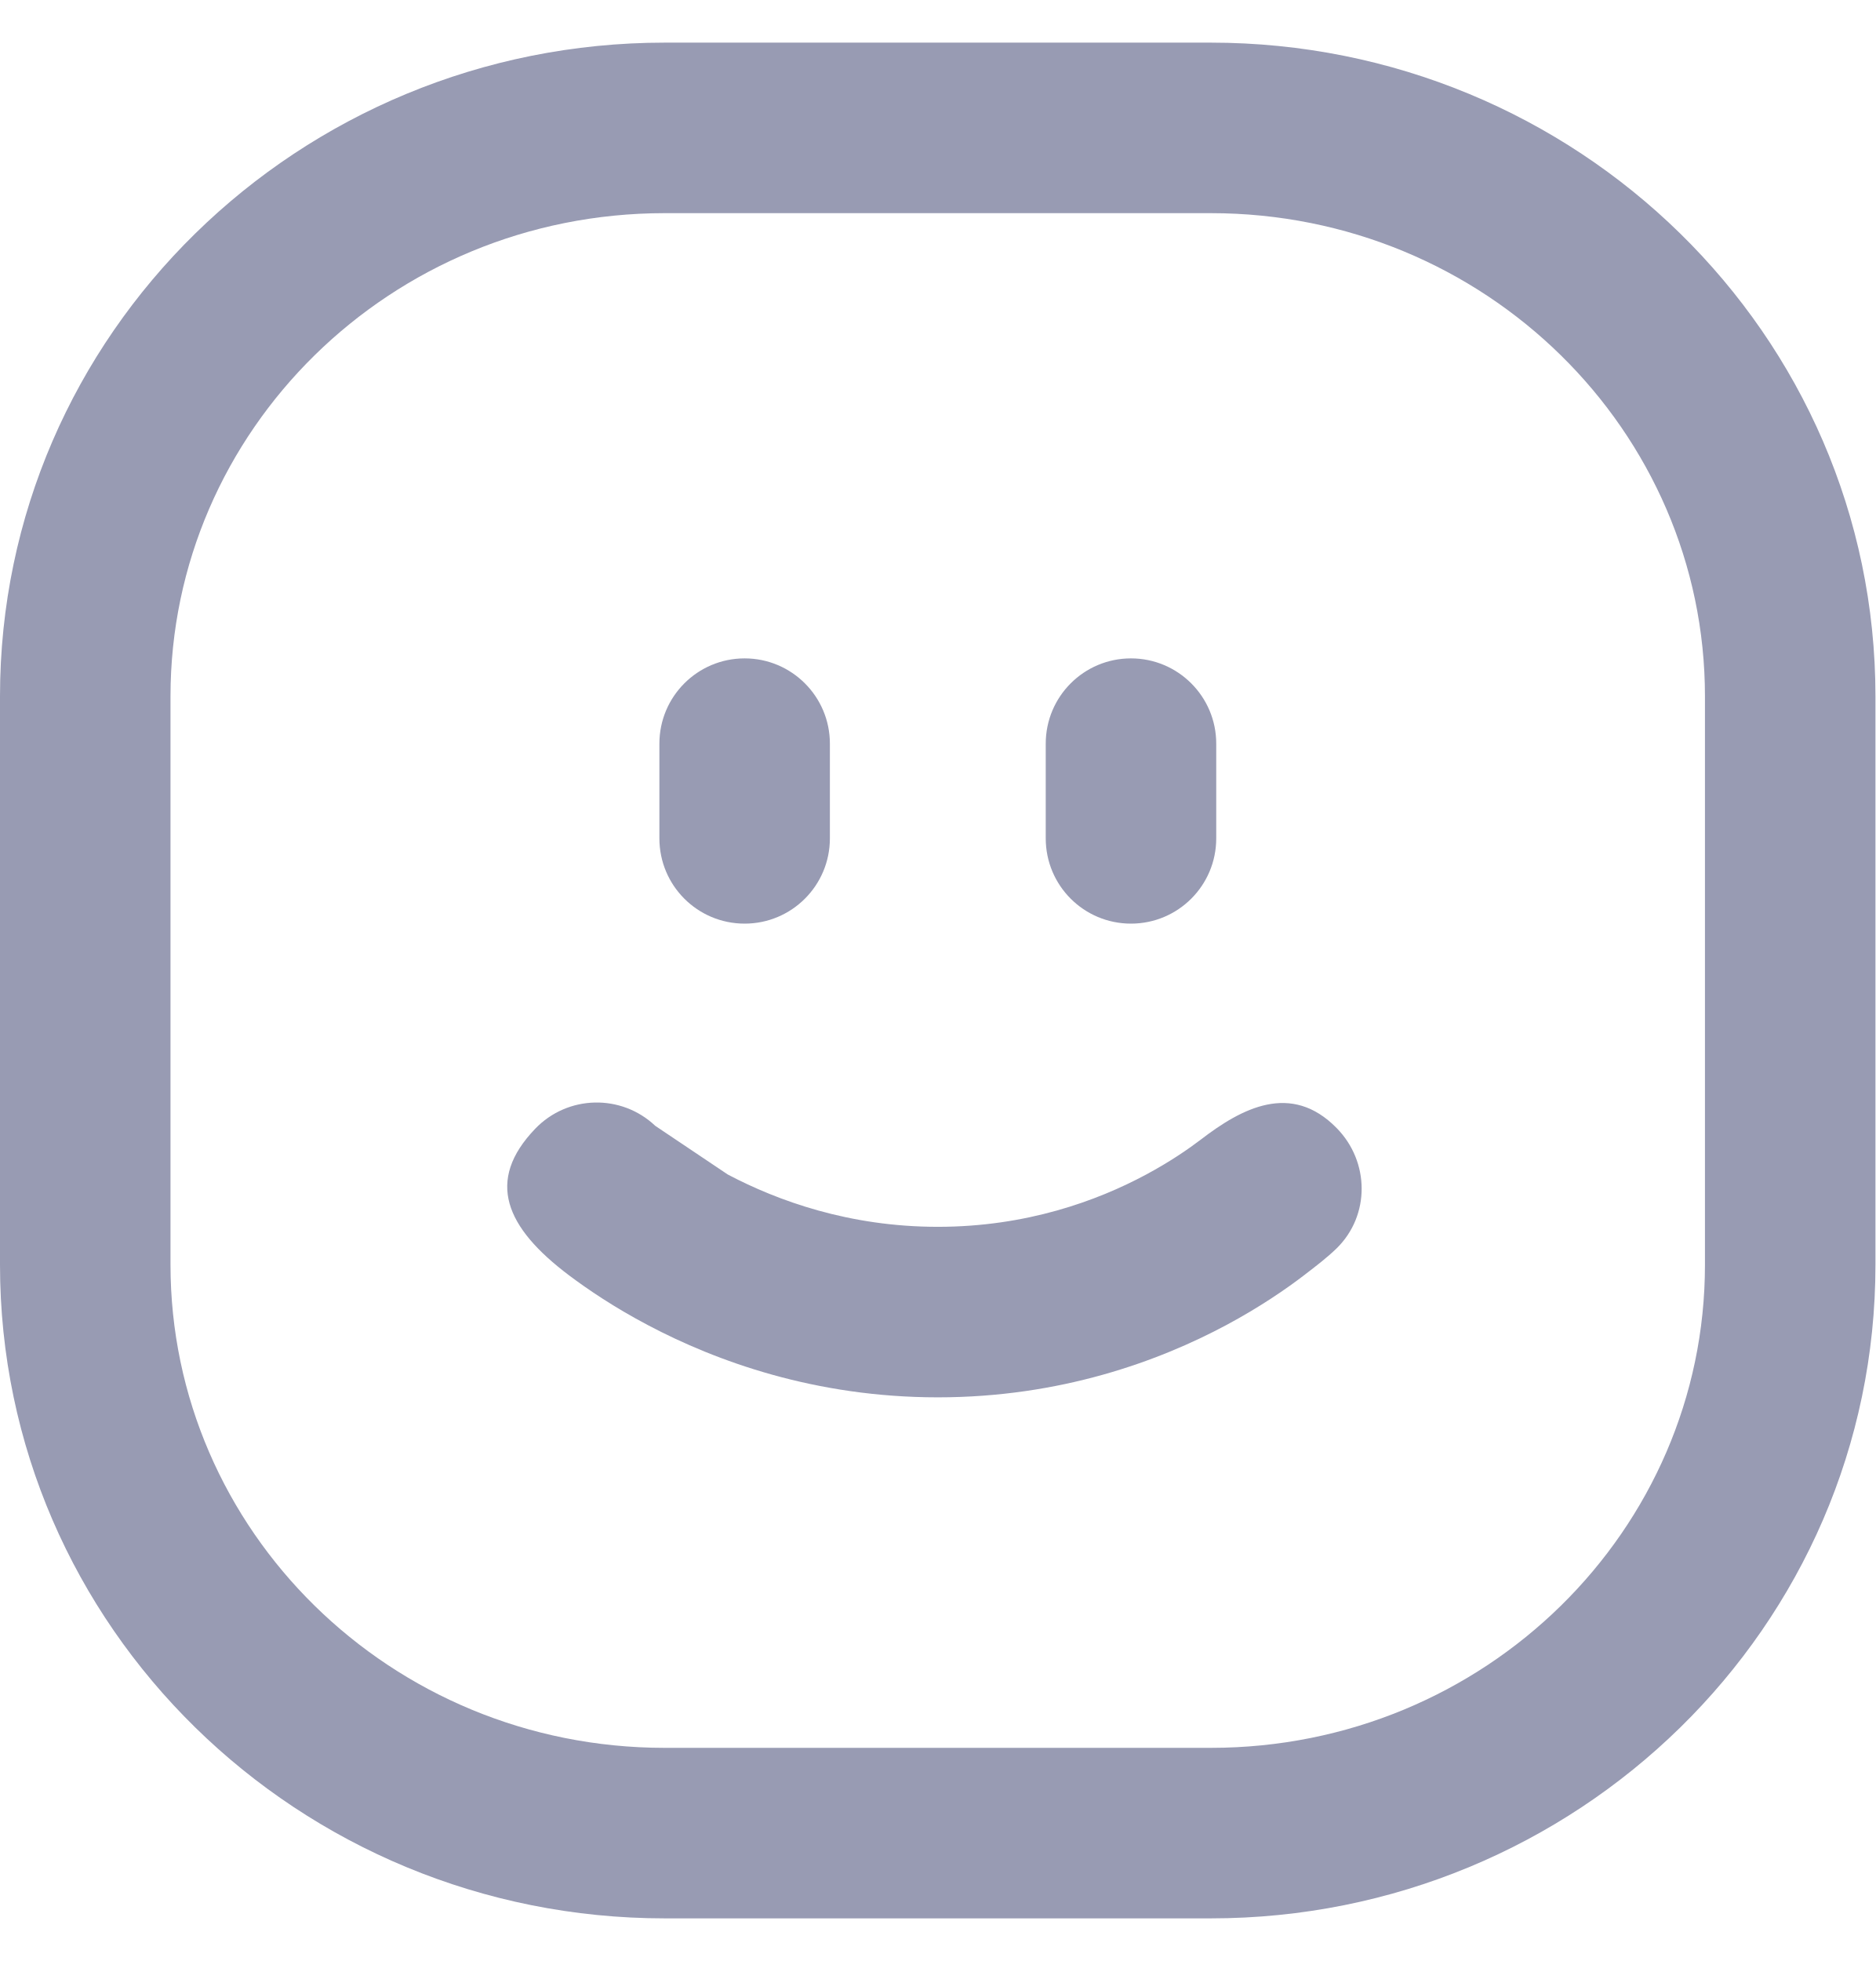
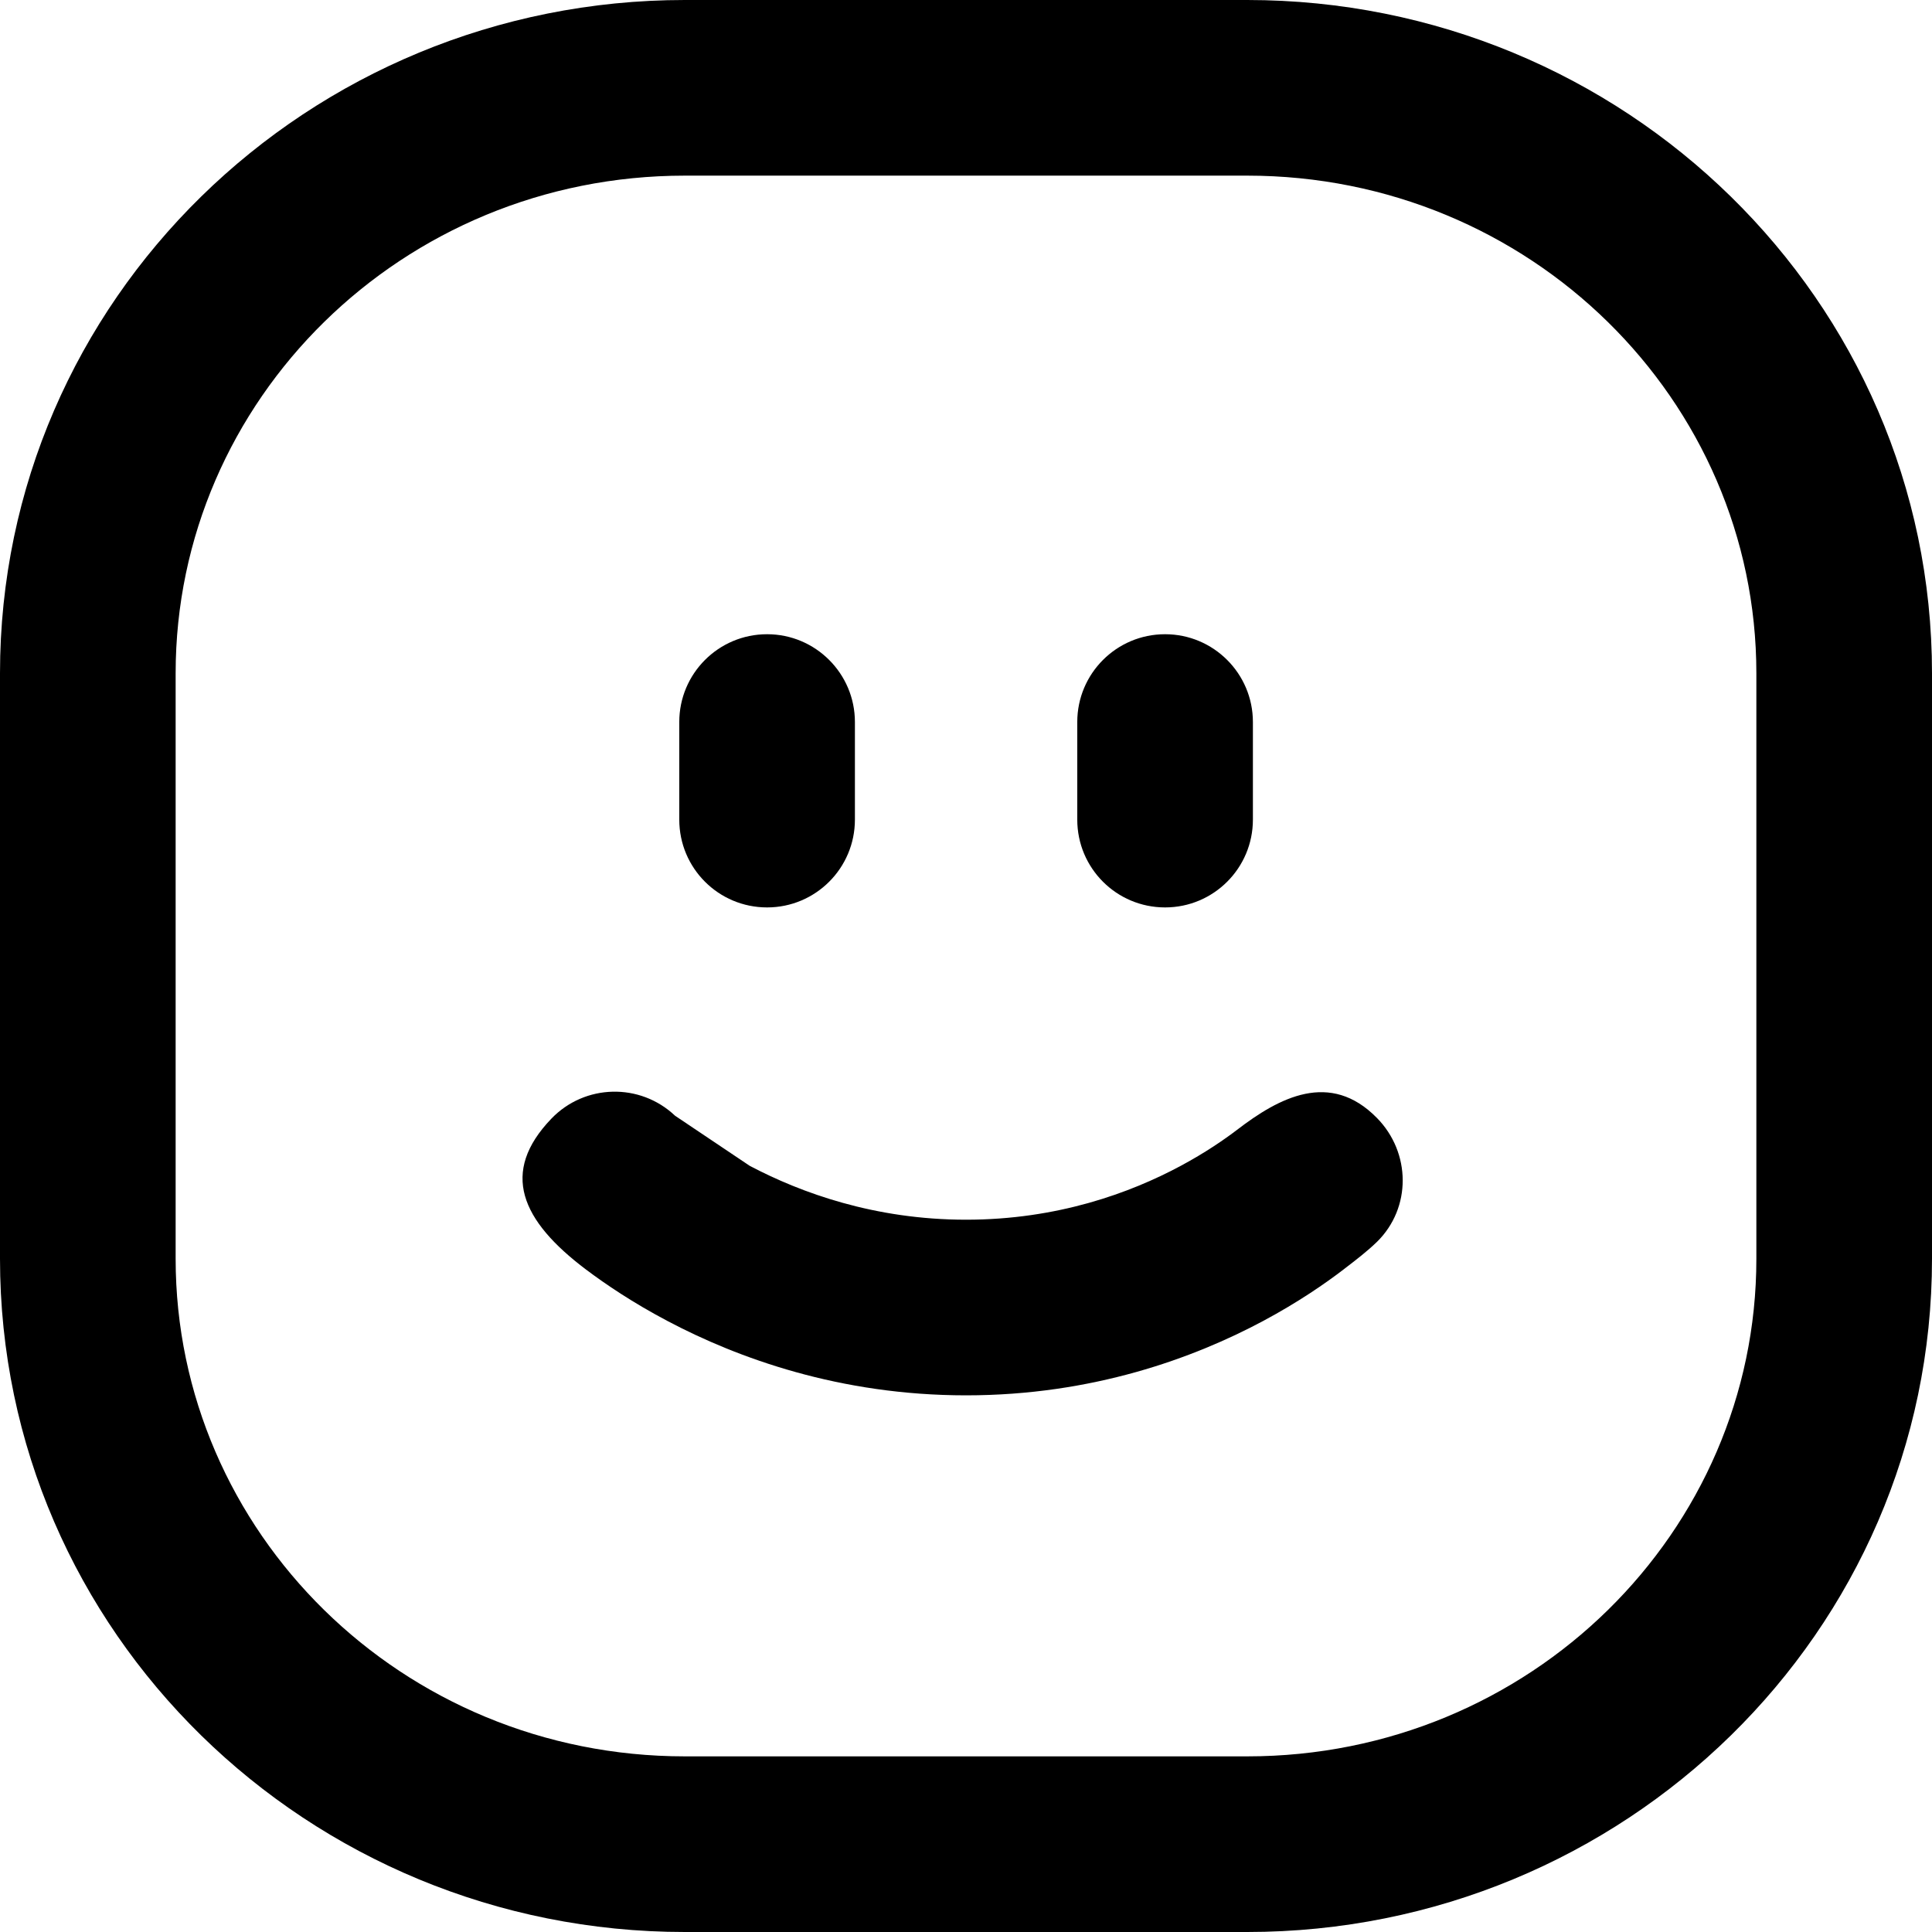
- <svg xmlns="http://www.w3.org/2000/svg" width="22" height="23" viewBox="0 0 22 23" fill="none">
-   <path fill-rule="evenodd" clip-rule="evenodd" d="M7.798 2.5C4.577 2.5 2 5.055 2 8.167V14.833C2 17.945 4.577 20.5 7.798 20.5H14.203C17.423 20.5 20.001 17.945 20 14.834V8.167C20 5.055 17.423 2.5 14.202 2.5H7.798ZM0 8.167C0 3.914 3.509 0.5 7.798 0.5H14.202C18.491 0.5 22 3.914 22 8.167V14.833C22.001 19.086 18.491 22.5 14.203 22.5H7.798C3.509 22.5 0 19.086 0 14.833V8.167ZM8.735 7.722C9.287 7.722 9.735 8.17 9.735 8.722V9.833C9.735 10.386 9.287 10.833 8.735 10.833C8.182 10.833 7.735 10.386 7.735 9.833V8.722C7.735 8.17 8.182 7.722 8.735 7.722ZM13.267 7.722C13.819 7.722 14.267 8.17 14.267 8.722V9.833C14.267 10.386 13.819 10.833 13.267 10.833C12.714 10.833 12.267 10.386 12.267 9.833V8.722C12.267 8.17 12.714 7.722 13.267 7.722Z" fill="#989BB3" />
-   <path d="M11.001 14.389C9.961 14.389 9.121 14.083 8.538 13.776L7.687 13.205C7.288 12.827 6.659 12.842 6.278 13.239C5.693 13.849 5.93 14.397 6.675 14.958C6.892 15.121 7.205 15.334 7.604 15.544C8.401 15.965 9.562 16.389 11.001 16.389C12.44 16.389 13.593 15.965 14.384 15.542C14.78 15.33 15.089 15.117 15.304 14.952L15.314 14.944C15.437 14.85 15.57 14.748 15.68 14.641C16.074 14.254 16.067 13.625 15.68 13.231C15.146 12.686 14.565 12.998 14.086 13.366C13.944 13.474 13.727 13.625 13.441 13.778C12.87 14.084 12.04 14.389 11.001 14.389Z" fill="#989BB3" />
+ <svg xmlns="http://www.w3.org/2000/svg" width="22" height="22" viewBox="0 0 22 22" fill="none">
+   <path fill-rule="evenodd" clip-rule="evenodd" d="M7.798 2C4.577 2 2 4.555 2 7.667V14.333C2 17.445 4.577 20 7.798 20H14.203C17.423 20 20.001 17.445 20 14.334V7.667C20 4.555 17.423 2 14.202 2H7.798ZM0 7.667C0 3.414 3.509 0 7.798 0H14.202C18.491 0 22 3.414 22 7.667V14.333C22.001 18.586 18.491 22 14.203 22H7.798C3.509 22 0 18.586 0 14.333V7.667ZM8.735 7.222C9.287 7.222 9.735 7.67 9.735 8.222V9.333C9.735 9.886 9.287 10.333 8.735 10.333C8.182 10.333 7.735 9.886 7.735 9.333V8.222C7.735 7.67 8.182 7.222 8.735 7.222ZM13.267 7.222C13.819 7.222 14.267 7.67 14.267 8.222V9.333C14.267 9.886 13.819 10.333 13.267 10.333C12.714 10.333 12.267 9.886 12.267 9.333V8.222C12.267 7.67 12.714 7.222 13.267 7.222Z" fill="black" />
+   <path d="M11.001 13.889C9.961 13.889 9.121 13.583 8.538 13.276L7.687 12.705C7.288 12.327 6.659 12.342 6.278 12.739C5.693 13.349 5.93 13.897 6.675 14.458C6.892 14.621 7.205 14.834 7.604 15.044C8.401 15.465 9.562 15.889 11.001 15.889C12.44 15.889 13.593 15.465 14.384 15.042C14.78 14.83 15.089 14.617 15.304 14.452L15.314 14.444C15.437 14.35 15.57 14.248 15.68 14.141C16.074 13.754 16.067 13.125 15.68 12.731C15.146 12.186 14.565 12.498 14.086 12.866C13.944 12.974 13.727 13.125 13.441 13.278C12.87 13.584 12.04 13.889 11.001 13.889Z" fill="black" />
</svg>
